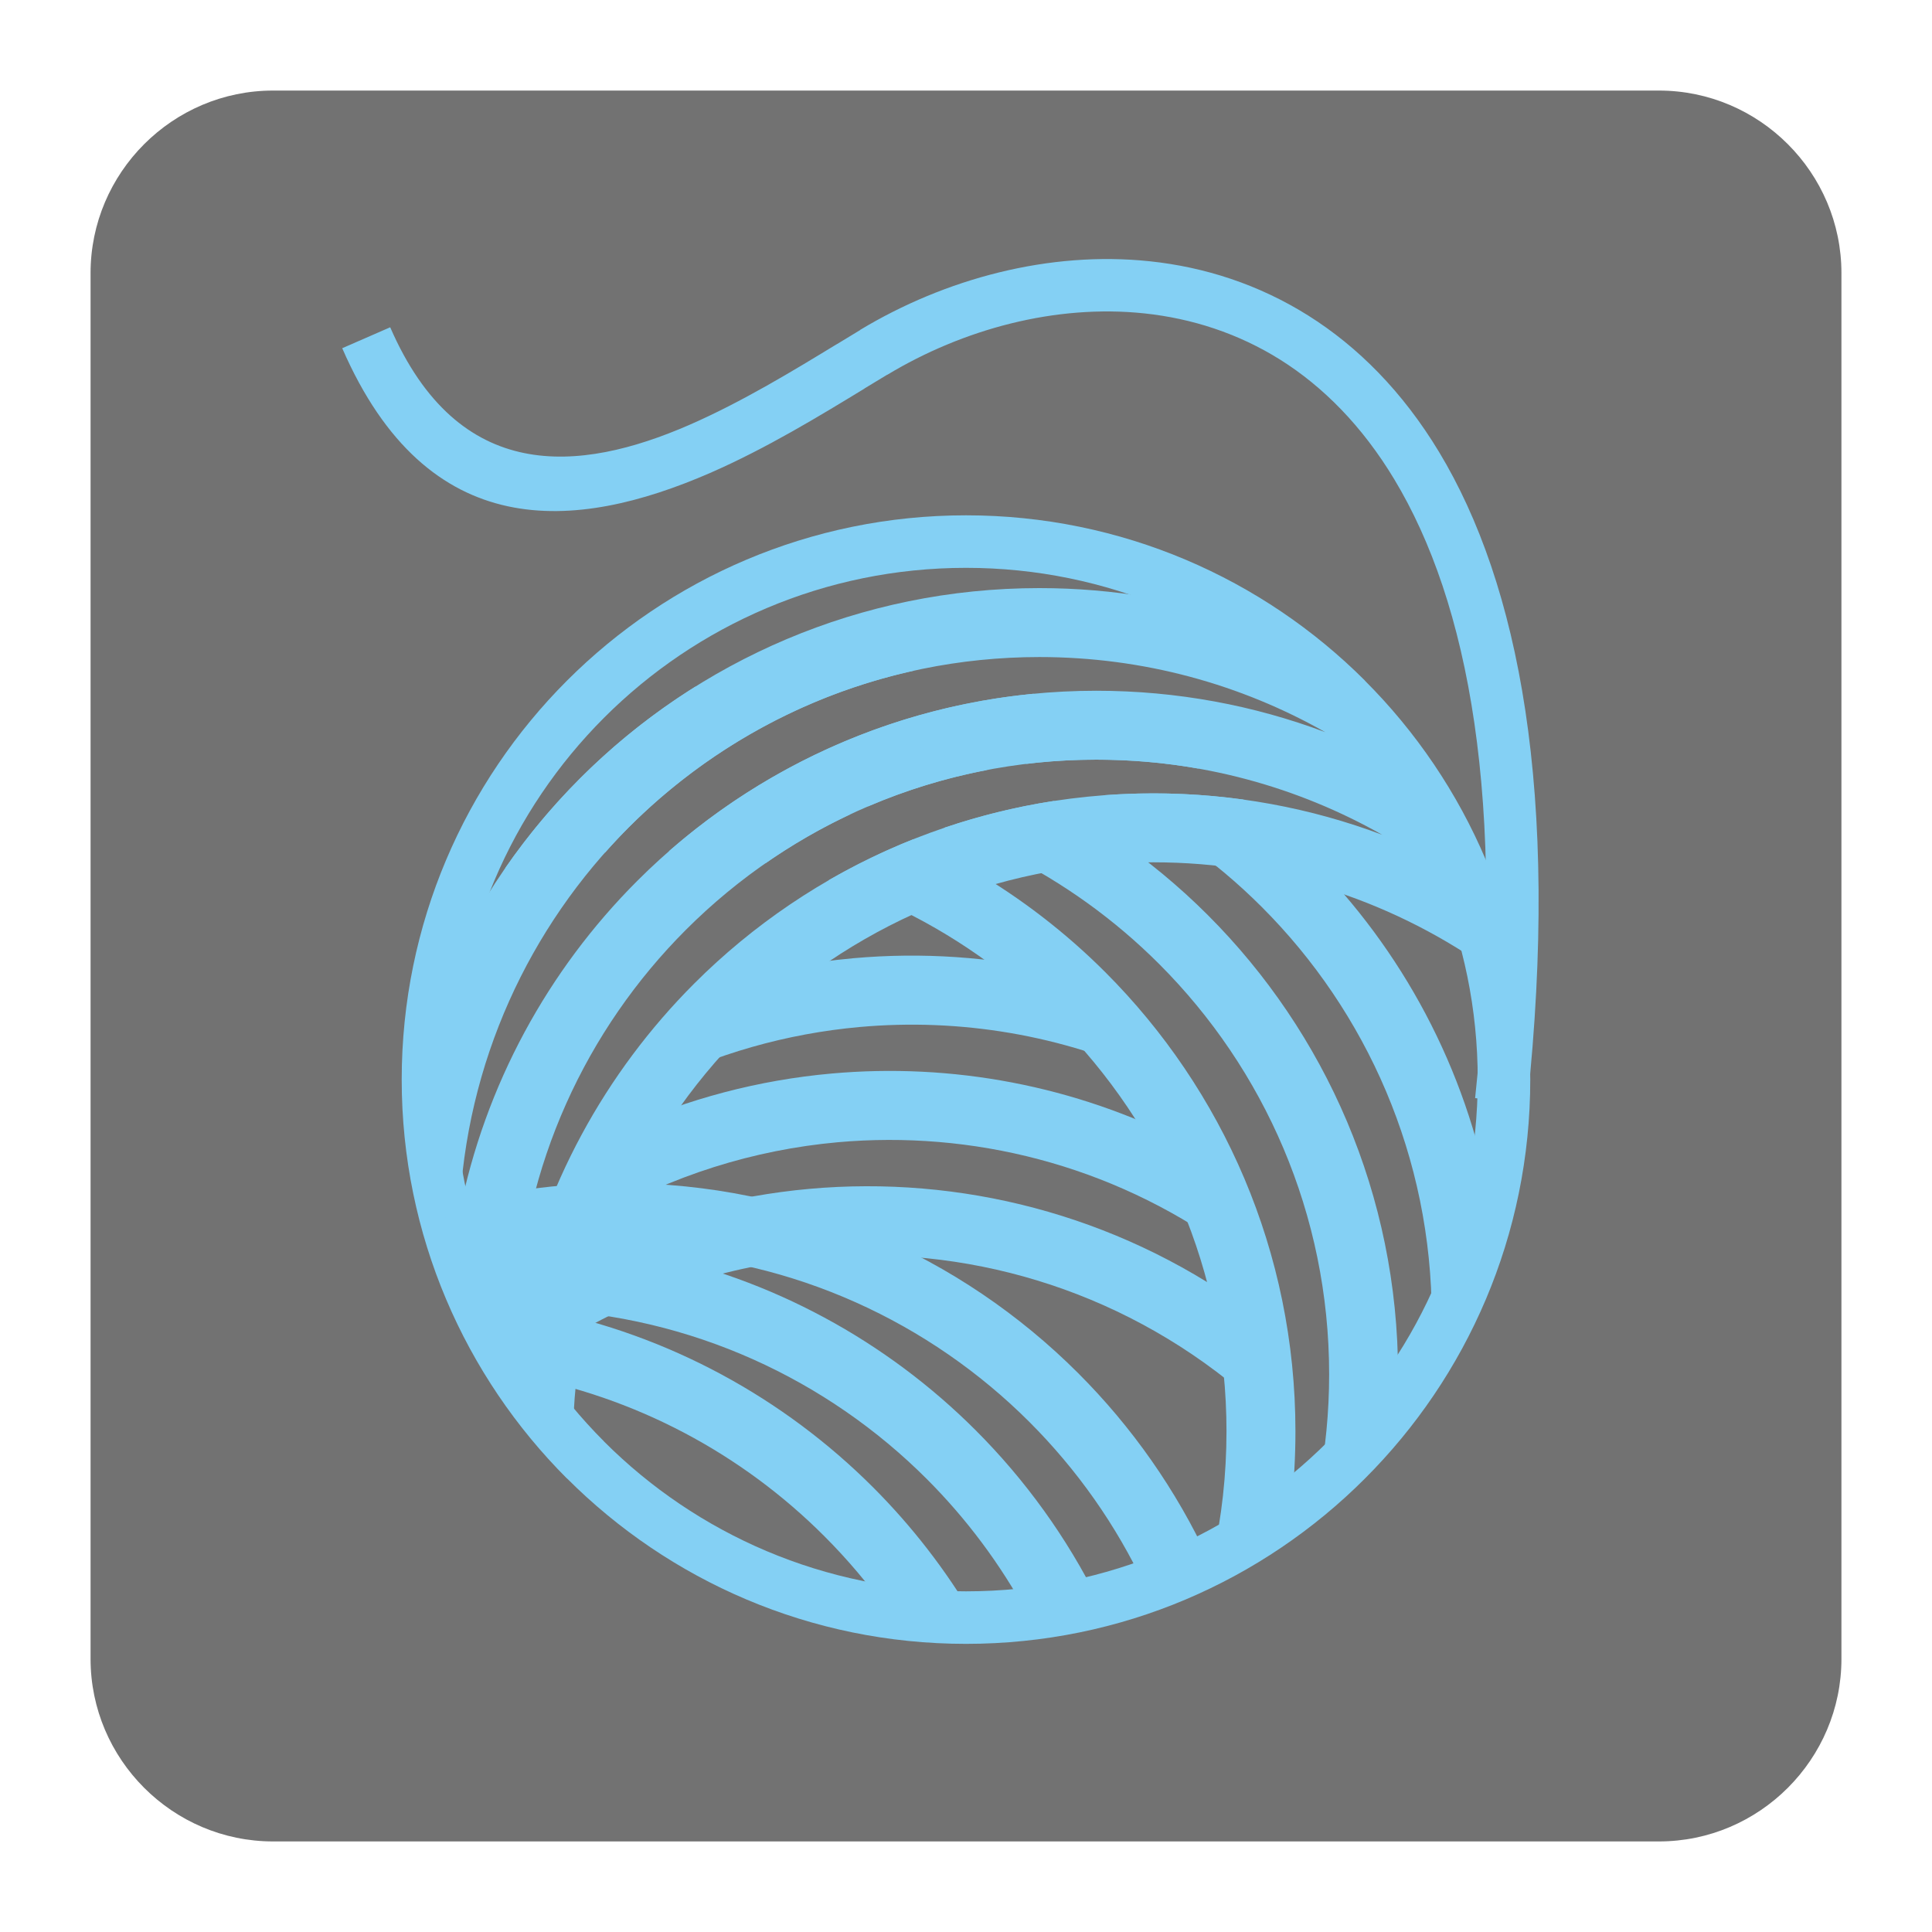
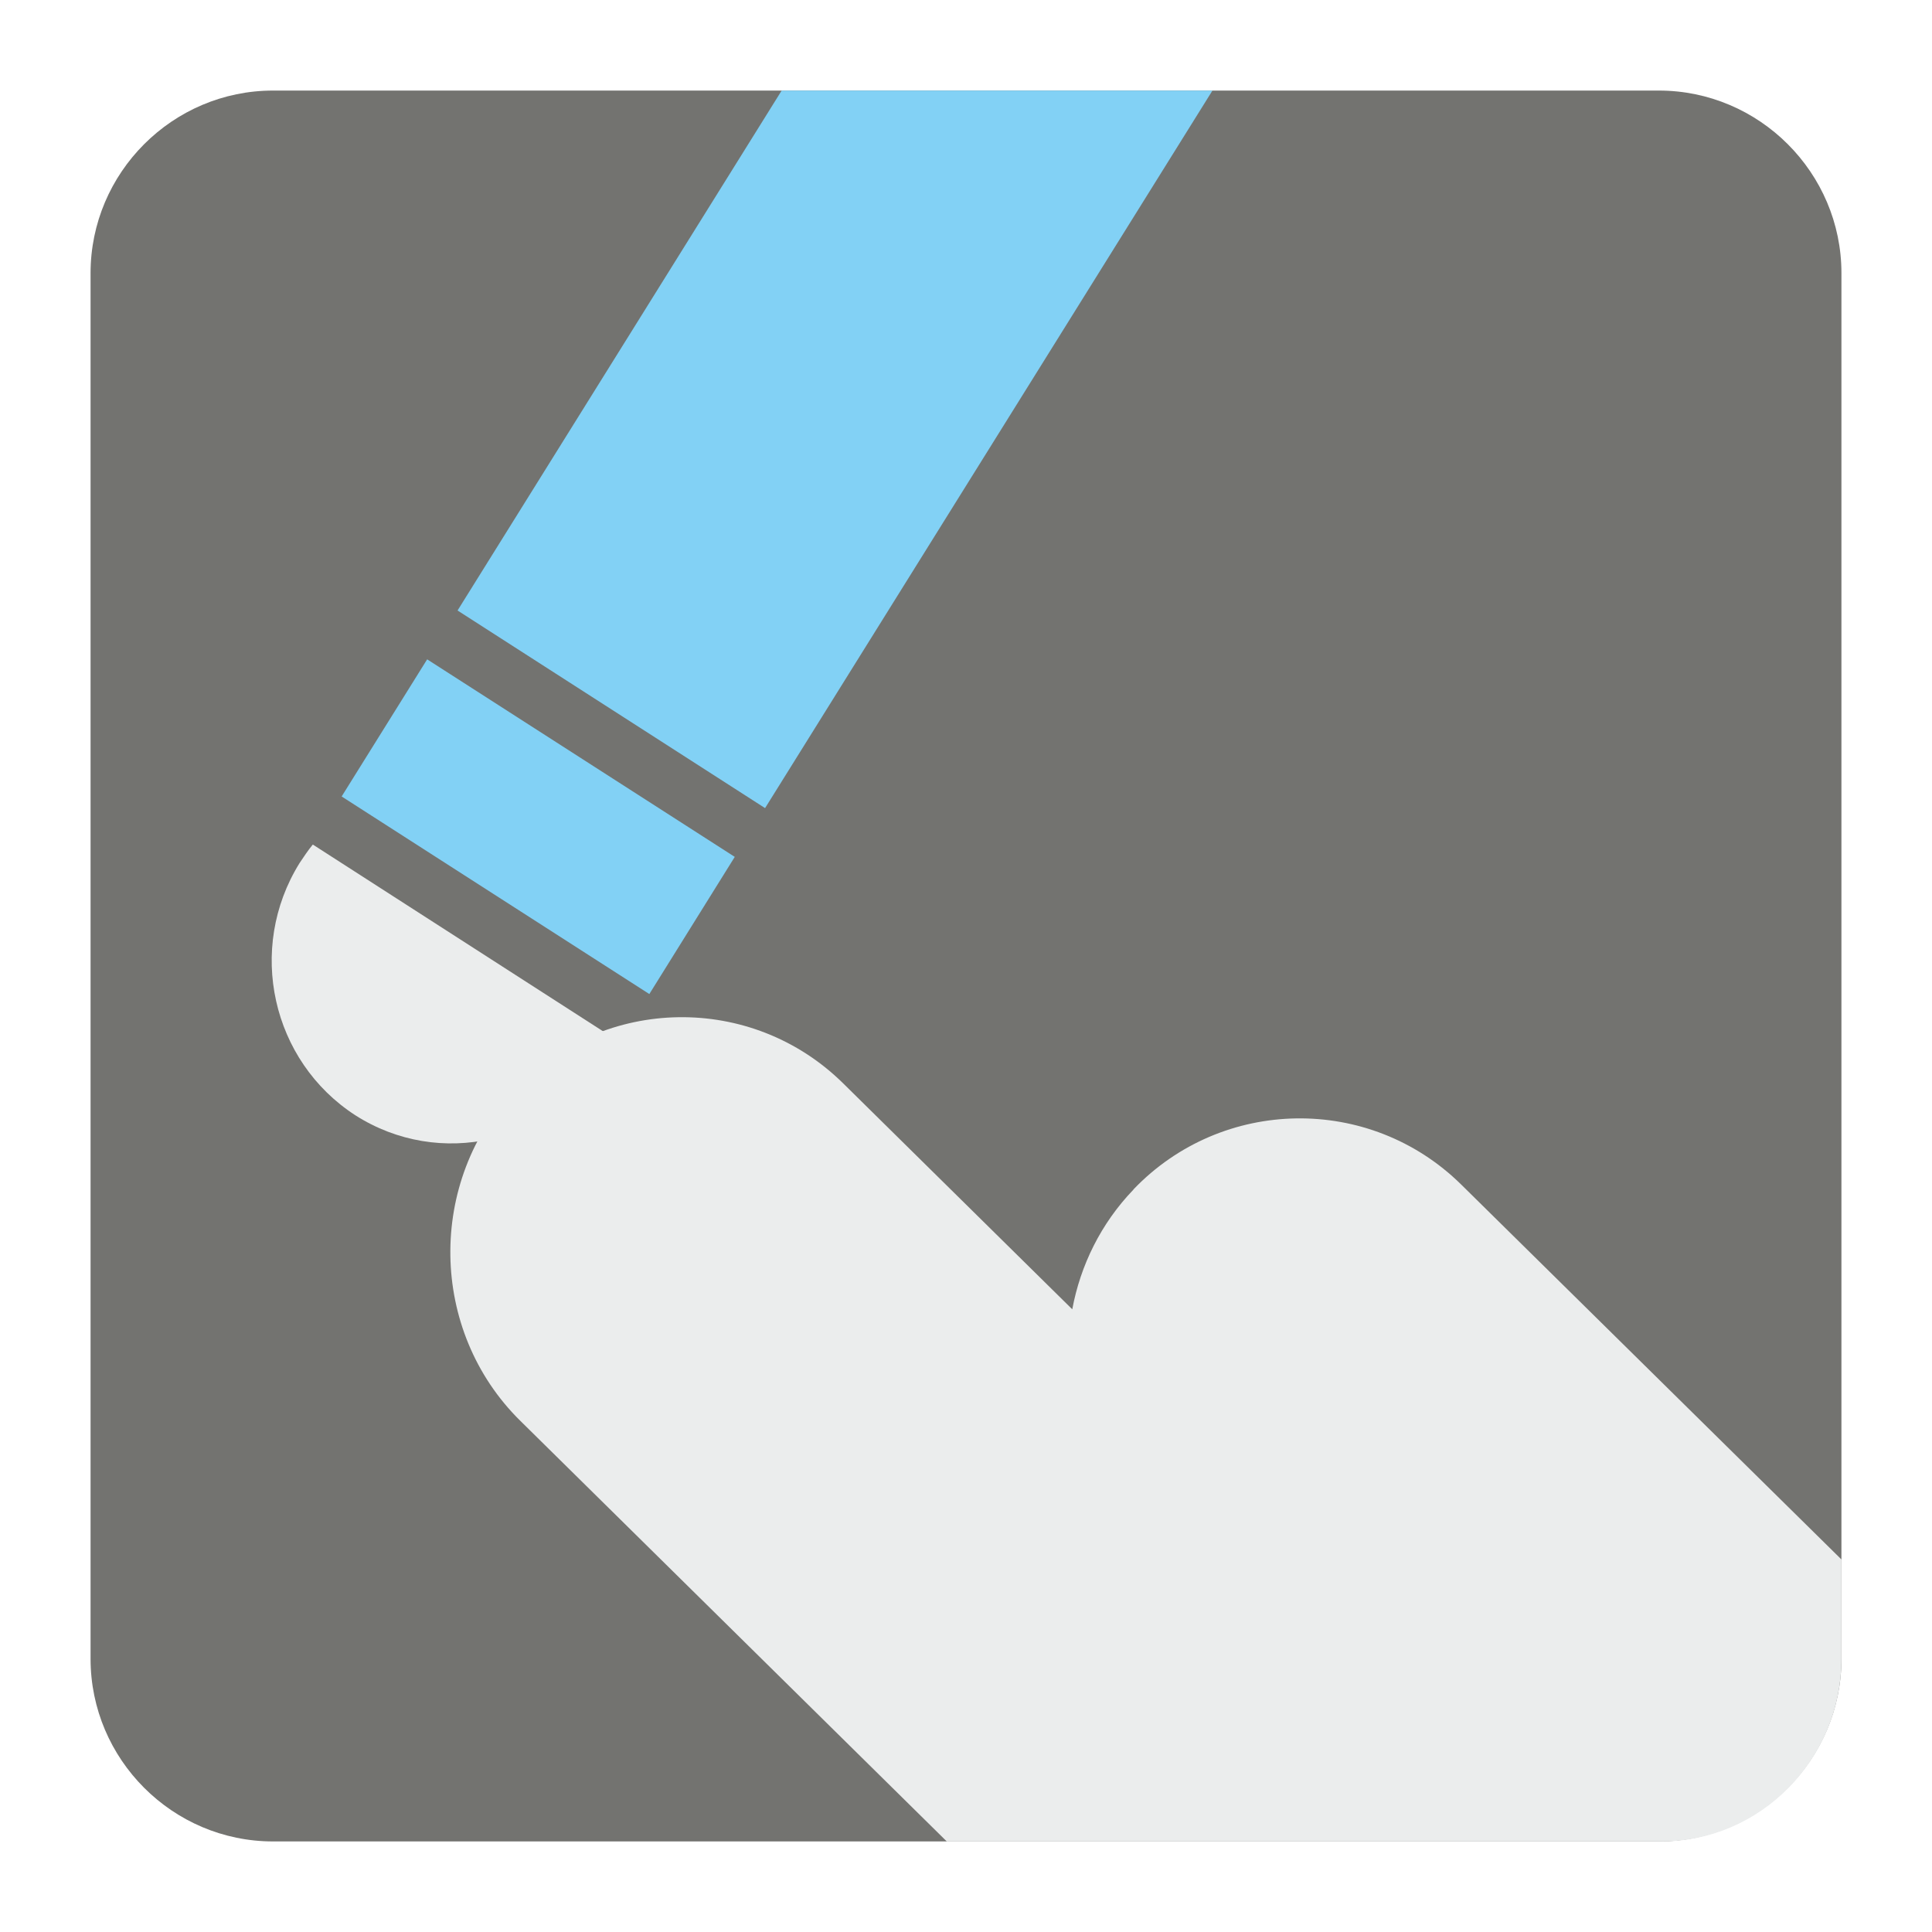
<svg xmlns="http://www.w3.org/2000/svg" version="1.1" x="0px" y="0px" width="128" height="128" viewBox="0, 0, 128, 128">
  <g id="Background">
    <rect x="0" y="0" width="128" height="128" fill="#000000" fill-opacity="0" />
  </g>
  <g id="Background">
-     <path d="M18.093,6 L109.907,6 C116.561,6 122,11.439 122,18.093 L122,109.905 C122,116.561 116.561,122 109.907,122 L18.093,122 C11.439,122 6,116.561 6,109.905 L6,18.093 C6,11.439 11.439,6 18.093,6" fill="#727272" />
-     <path d="M64,34.141 C74.321,34.141 83.673,38.333 90.433,45.092 L90.429,45.097 C97.197,51.86 101.384,61.213 101.384,71.525 C101.384,81.846 97.202,91.191 90.433,97.954 L90.429,97.954 L90.429,97.959 C83.665,104.727 74.321,108.91 64,108.91 C53.687,108.91 44.335,104.722 37.571,97.954 L37.566,97.959 C30.808,91.2 26.614,81.846 26.614,71.525 C26.614,61.21 30.808,51.851 37.566,45.092 C44.325,38.333 53.682,34.141 64,34.141 z M87.977,47.549 C81.848,41.42 73.367,37.621 64,37.621 C54.638,37.621 46.152,41.42 40.023,47.549 C33.895,53.678 30.094,62.163 30.094,71.525 C30.094,80.892 33.895,89.373 40.023,95.502 L40.023,95.507 C46.147,101.636 54.633,105.43 64,105.43 C73.37,105.43 81.851,101.636 87.977,95.507 L87.981,95.502 C94.11,89.378 97.904,80.897 97.904,71.525 C97.904,62.158 94.11,53.673 87.981,47.549 z" fill="#84D0F4" />
-     <path d="M68.864,38.963 C73.783,38.963 78.505,39.79 82.911,41.311 C91.036,46.408 96.963,54.693 98.932,64.411 C92.602,59.834 84.825,57.13 76.417,57.13 C65.803,57.13 56.181,61.442 49.226,68.397 C42.271,75.354 37.96,84.975 37.96,95.589 L37.96,95.863 C31.998,89.493 28.354,80.938 28.354,71.526 C28.354,69.823 28.473,68.145 28.707,66.512 C30.89,60.854 34.233,55.77 38.438,51.564 C46.221,43.782 56.985,38.963 68.864,38.963 z M87.803,48.508 C82.212,45.339 75.747,43.531 68.864,43.531 C58.25,43.531 48.627,47.842 41.672,54.797 C35.072,61.396 30.853,70.398 30.437,80.372 C32.127,71.869 36.319,64.259 42.216,58.364 C49.998,50.581 60.762,45.764 72.64,45.764 C77.975,45.764 83.09,46.737 87.803,48.508 z M91.579,55.308 C85.99,52.139 79.523,50.33 72.64,50.33 C62.026,50.33 52.405,54.641 45.448,61.598 C38.849,68.197 34.629,77.198 34.214,87.173 C35.904,78.668 40.096,71.06 45.993,65.163 C53.774,57.382 64.538,52.564 76.417,52.564 C81.751,52.564 86.867,53.536 91.579,55.308" fill="#84D0F4" />
-     <path d="M86.518,56.55 L86.825,56.852 C92.881,62.908 97.142,70.771 98.736,79.559 C97.924,83.098 96.575,86.432 94.795,89.478 C94.835,88.748 94.858,88.017 94.858,87.277 C94.858,76.663 90.548,67.04 83.591,60.085 C82.043,58.537 80.362,57.122 78.572,55.856 z M73.736,55.432 C75.996,56.966 78.102,58.706 80.026,60.63 C87.807,68.411 92.625,79.175 92.625,91.054 L92.589,92.821 C91.049,94.885 89.291,96.781 87.347,98.466 C87.812,96.068 88.059,93.588 88.059,91.054 C88.059,80.44 83.747,70.818 76.792,63.863 C73.868,60.939 70.475,58.492 66.74,56.624 L70.229,55.126 z M64.411,57.62 C67.635,59.497 70.604,61.785 73.225,64.406 C81.007,72.188 85.826,82.951 85.826,94.83 C85.826,96.557 85.729,98.26 85.528,99.936 C83.902,101.165 82.167,102.266 80.34,103.211 C80.942,100.516 81.258,97.708 81.258,94.83 C81.258,84.218 76.947,74.595 69.992,67.64 C66.826,64.474 63.109,61.857 58.994,59.943 z" fill="#84D0F4" />
-     <path d="M46.043,45.508 C49.363,44.686 52.829,44.253 56.4,44.253 C57.784,44.253 59.146,44.315 60.497,44.444 C53.236,46.055 46.747,49.722 41.672,54.797 C41.134,55.335 40.613,55.893 40.101,56.468 C37.831,56.628 35.615,56.976 33.474,57.51 C34.95,55.377 36.611,53.391 38.438,51.564 C40.731,49.271 43.28,47.238 46.043,45.508 z M68.461,45.965 C72.376,47.106 76.061,48.786 79.426,50.924 C77.221,50.531 74.956,50.33 72.64,50.33 C71.078,50.33 69.534,50.422 68.023,50.605 C64.849,49.595 61.488,48.997 58.016,48.851 C60.555,49.358 63.027,50.083 65.384,51.016 C62.653,51.536 60.022,52.348 57.528,53.418 C55.477,52.988 53.373,52.719 51.217,52.627 C52.953,52.97 54.646,53.423 56.301,53.966 C54.341,54.884 52.477,55.97 50.72,57.19 C48.641,56.752 46.495,56.487 44.312,56.4 C50.897,50.641 59.255,46.855 68.461,45.965 z M82.373,52.975 C83.944,54.167 85.433,55.46 86.825,56.852 C87.596,57.623 88.341,58.427 89.054,59.259 C86.346,58.313 83.501,57.67 80.554,57.354 C78.299,55.532 75.832,53.966 73.203,52.682 C74.261,52.605 75.334,52.564 76.417,52.564 C78.436,52.564 80.427,52.706 82.373,52.975 z M76.075,57.135 C73.659,57.158 71.294,57.401 69.006,57.847 C66.973,56.655 64.817,55.642 62.571,54.838 C64.904,54.048 67.329,53.45 69.823,53.065 C72.028,54.24 74.119,55.609 76.075,57.135 z M65.969,58.569 C64.045,59.114 62.178,59.803 60.388,60.625 C58.633,59.721 56.798,58.948 54.902,58.318 C56.692,57.287 58.561,56.378 60.501,55.606 C62.402,56.468 64.229,57.456 65.969,58.569" fill="#84D0F4" />
-     <path d="M52.121,64.113 C53.587,63.826 55.066,63.615 56.555,63.483 C61.068,63.082 65.643,63.383 70.106,64.416 L76.581,71.443 C70.365,68.558 63.584,67.448 56.963,68.041 C52.134,68.476 47.385,69.813 42.991,72.041 z M37.42,88.798 L39.023,82.737 C43.65,80.546 48.604,79.217 53.632,78.764 C63.575,77.873 73.837,80.427 82.463,86.593 L83.14,92.973 L82.135,92.104 C73.987,85.299 63.84,82.441 54.043,83.317 C48.226,83.842 42.521,85.682 37.42,88.798 z M39.548,80.756 L41.129,74.804 C45.567,72.79 50.294,71.553 55.094,71.124 C63.054,70.411 71.219,71.904 78.587,75.695 L81.263,82.665 C73.559,77.156 64.388,74.883 55.501,75.677 C49.938,76.18 44.477,77.883 39.548,80.756" fill="#84D0F4" />
-     <path d="M29.364,79.979 C33.068,78.938 36.977,78.381 41.014,78.381 C52.893,78.381 63.657,83.198 71.438,90.981 C74.997,94.539 77.933,98.718 80.076,103.343 C78.719,104.028 77.321,104.631 75.874,105.143 C73.965,101.056 71.353,97.361 68.207,94.215 C61.606,87.616 52.605,83.395 42.63,82.979 C51.135,84.669 58.743,88.861 64.64,94.758 C67.928,98.046 70.686,101.864 72.777,106.079 C71.247,106.467 69.671,106.756 68.073,106.938 C66.288,103.635 64.035,100.622 61.406,97.991 C54.807,91.392 45.806,87.173 35.831,86.757 C44.335,88.445 51.942,92.639 57.839,98.534 C60.41,101.106 62.661,104.006 64.516,107.162 L64,107.17 C62.25,107.17 60.528,107.038 58.848,106.796 C57.578,104.996 56.159,103.321 54.606,101.768 C49.171,96.333 42.107,92.515 34.209,91.104 C32.003,87.748 30.341,83.997 29.364,79.979" fill="#84D0F4" />
-     <path d="M25.852,21.683 C30.383,32.1 38.366,31.328 45.654,28.158 C49.171,26.624 52.605,24.528 55.469,22.783 L55.477,22.783 L56.99,21.865 L56.99,21.855 C62.606,18.472 69.507,16.6 76.193,17.312 C79.815,17.695 83.396,18.845 86.683,20.911 C89.949,22.965 92.926,25.939 95.352,29.962 C100.608,38.685 103.371,52.518 101.183,73.119 L97.73,72.755 C99.831,52.998 97.279,39.89 92.373,31.752 C90.242,28.212 87.651,25.614 84.838,23.843 C82.03,22.079 78.956,21.098 75.829,20.764 C69.927,20.139 63.794,21.81 58.78,24.834 L58.775,24.829 L57.272,25.738 L57.277,25.743 C54.317,27.545 50.778,29.706 47.043,31.336 C38.124,35.214 28.341,36.096 22.673,23.07 z" fill="#84D0F4" />
+     <path d="M18.092,6 L109.903,6 C116.552,6 122,11.441 122,18.096 L122,109.902 C122,116.559 116.552,122 109.903,122 L18.092,122 C11.436,122 6,116.559 6,109.902 L6,18.096 C6,11.441 11.436,6 18.092,6" fill="#737370" />
+     <path d="M34.155,72.093 L34.168,72.093 C40.04,65.96 49.809,65.796 55.871,71.784 L71.041,86.745 C71.578,83.846 72.934,81.057 75.096,78.813 L75.096,78.801 C80.974,72.664 90.737,72.503 96.805,78.476 L122,103.318 L122,109.902 C122,116.559 116.635,122 110.083,122 L62.726,122 L34.472,94.133 C28.417,88.172 28.275,78.256 34.155,72.093" fill="#EBEDED" />
+     <path d="M40.706,68.809 C40.498,69.244 40.254,69.701 39.986,70.123 C36.468,75.777 29.106,77.438 23.545,73.892 C17.99,70.297 16.328,62.848 19.846,57.182 C20.119,56.772 20.406,56.341 20.724,55.953 z" fill="#EBEDED" />
+     <path d="M22.635,52.768 L43.02,65.858 L48.68,56.771 L28.3,43.683 z" fill="#82D1F5" />
+     <path d="M80.328,6 L50.688,53.539 L30.314,40.447 L51.787,6 z" fill="#82D1F5" />
  </g>
  <defs />
</svg>
